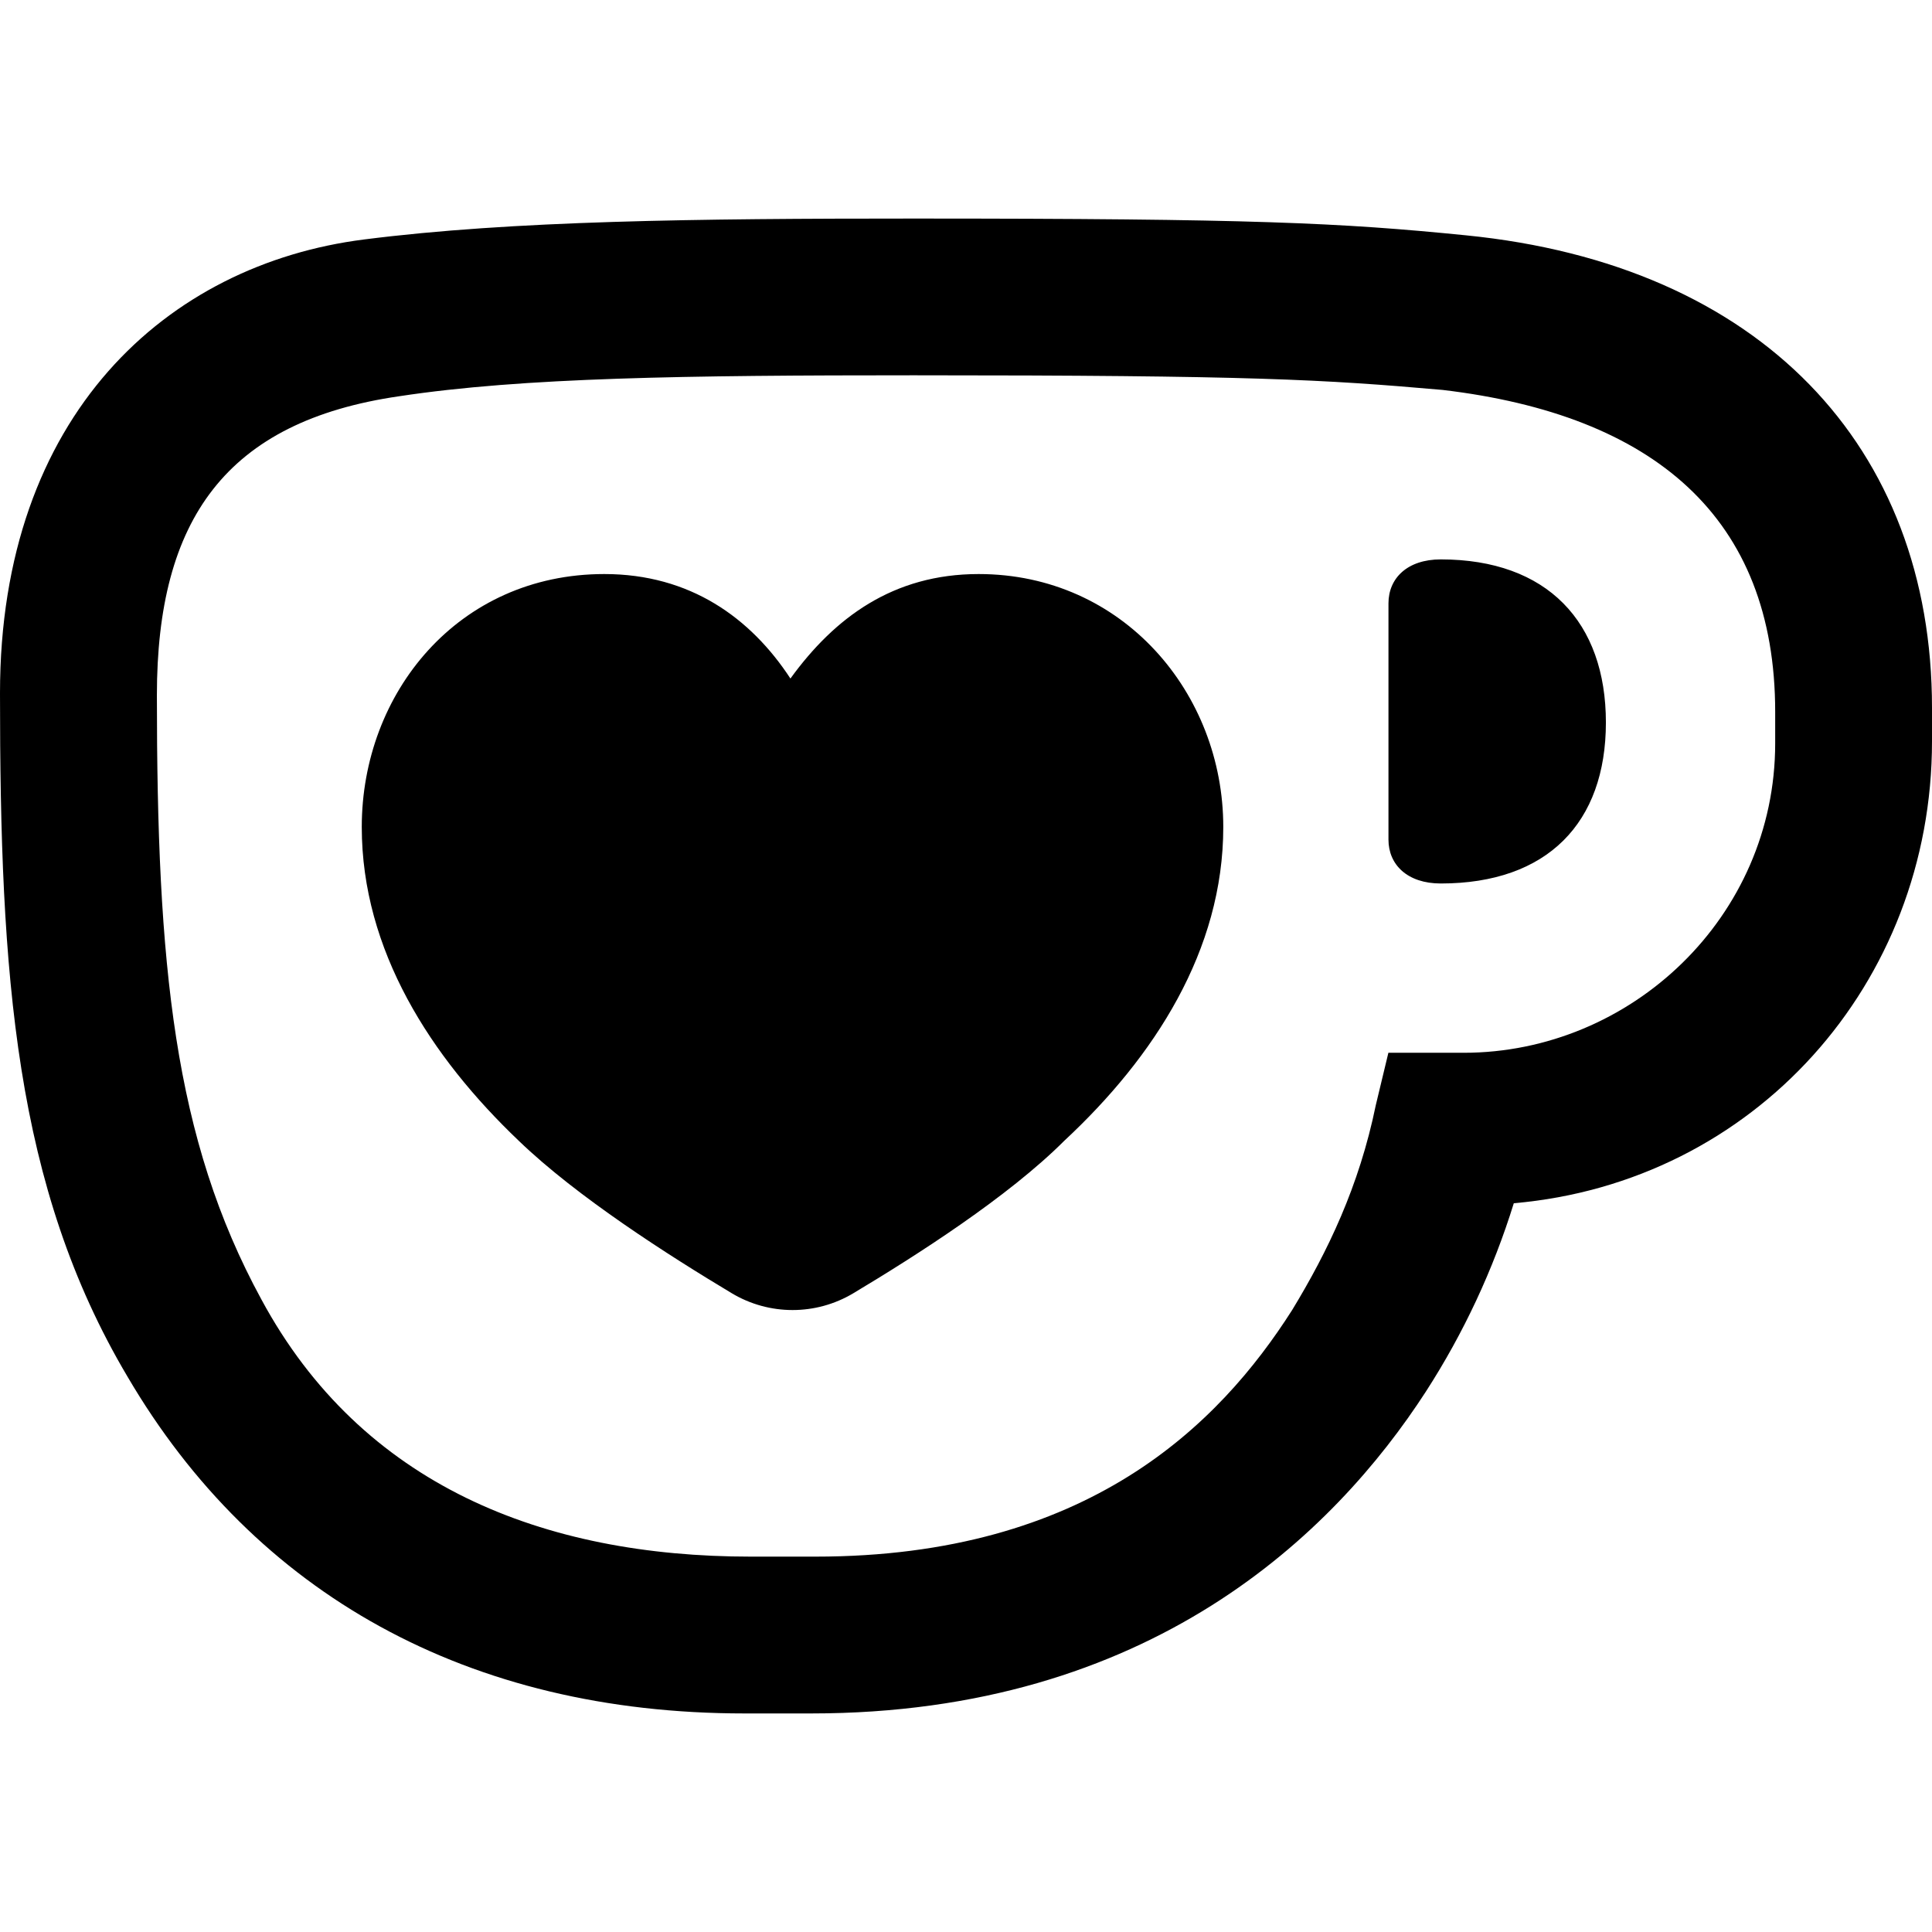
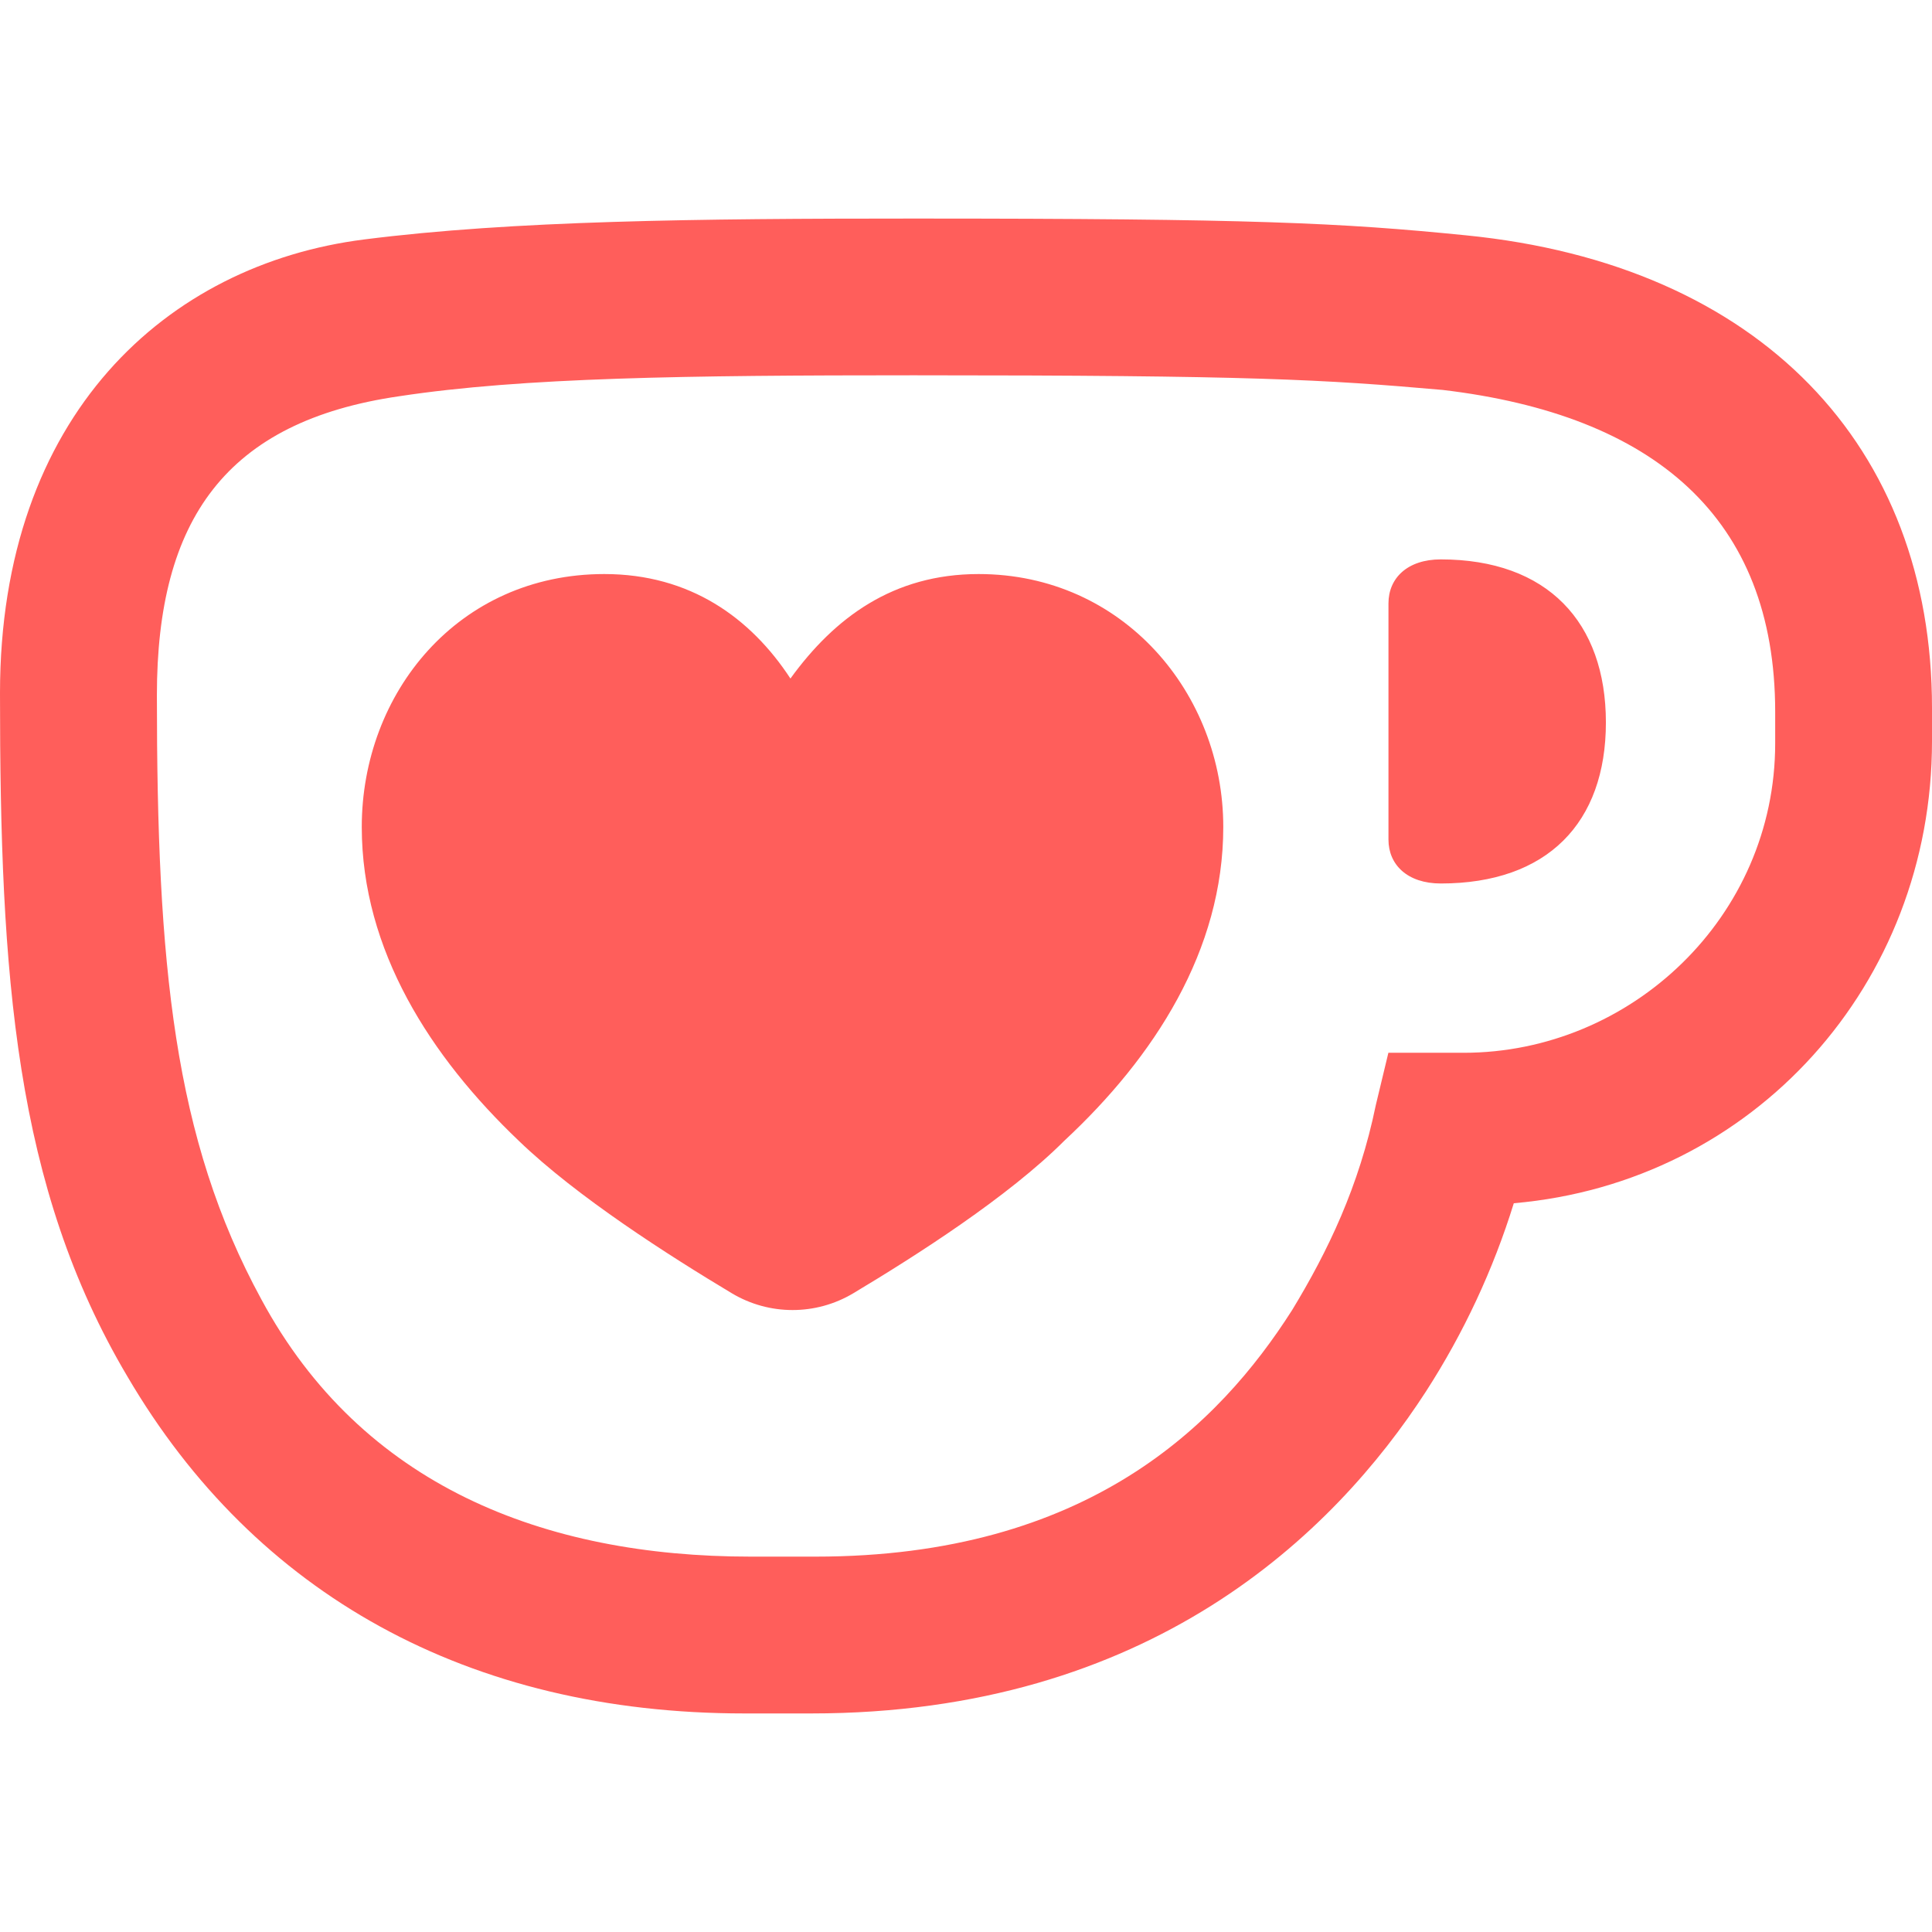
- <svg xmlns="http://www.w3.org/2000/svg" fill="currentColor" role="img" viewBox="0 0 24 24">
+ <svg xmlns="http://www.w3.org/2000/svg" fill="#FF5E5B" role="img" viewBox="0 0 24 24">
  <path d="M11.351 2.715c-2.7 0-4.986.025-6.83.26C2.078 3.285 0 5.154 0 8.61c0 3.506.182 6.13 1.585 8.493 1.584 2.701 4.233 4.182 7.662 4.182h.83c4.209 0 6.494-2.234 7.637-4a9.5 9.5 0 0 0 1.091-2.338C21.792 14.688 24 12.22 24 9.208v-.415c0-3.247-2.13-5.507-5.792-5.87-1.558-.156-2.65-.208-6.857-.208m0 1.947c4.208 0 5.09.052 6.571.182 2.624.311 4.13 1.584 4.13 4v.39c0 2.156-1.792 3.844-3.87 3.844h-.935l-.156.649c-.208 1.013-.597 1.818-1.039 2.546-.909 1.428-2.545 3.064-5.922 3.064h-.805c-2.571 0-4.831-.883-6.078-3.195-1.09-2-1.298-4.155-1.298-7.506 0-2.181.857-3.402 3.012-3.714 1.533-.233 3.559-.26 6.39-.26m6.547 2.287c-.416 0-.65.234-.65.546v2.935c0 .311.234.545.65.545 1.324 0 2.051-.754 2.051-2s-.727-2.026-2.052-2.026m-10.39.182c-1.818 0-3.013 1.48-3.013 3.142 0 1.533.858 2.857 1.949 3.897.727.701 1.87 1.429 2.649 1.896a1.47 1.47 0 0 0 1.507 0c.78-.467 1.922-1.195 2.623-1.896 1.117-1.039 1.974-2.364 1.974-3.897 0-1.662-1.247-3.142-3.039-3.142-1.065 0-1.792.545-2.338 1.298-.493-.753-1.246-1.298-2.312-1.298" />
</svg>
